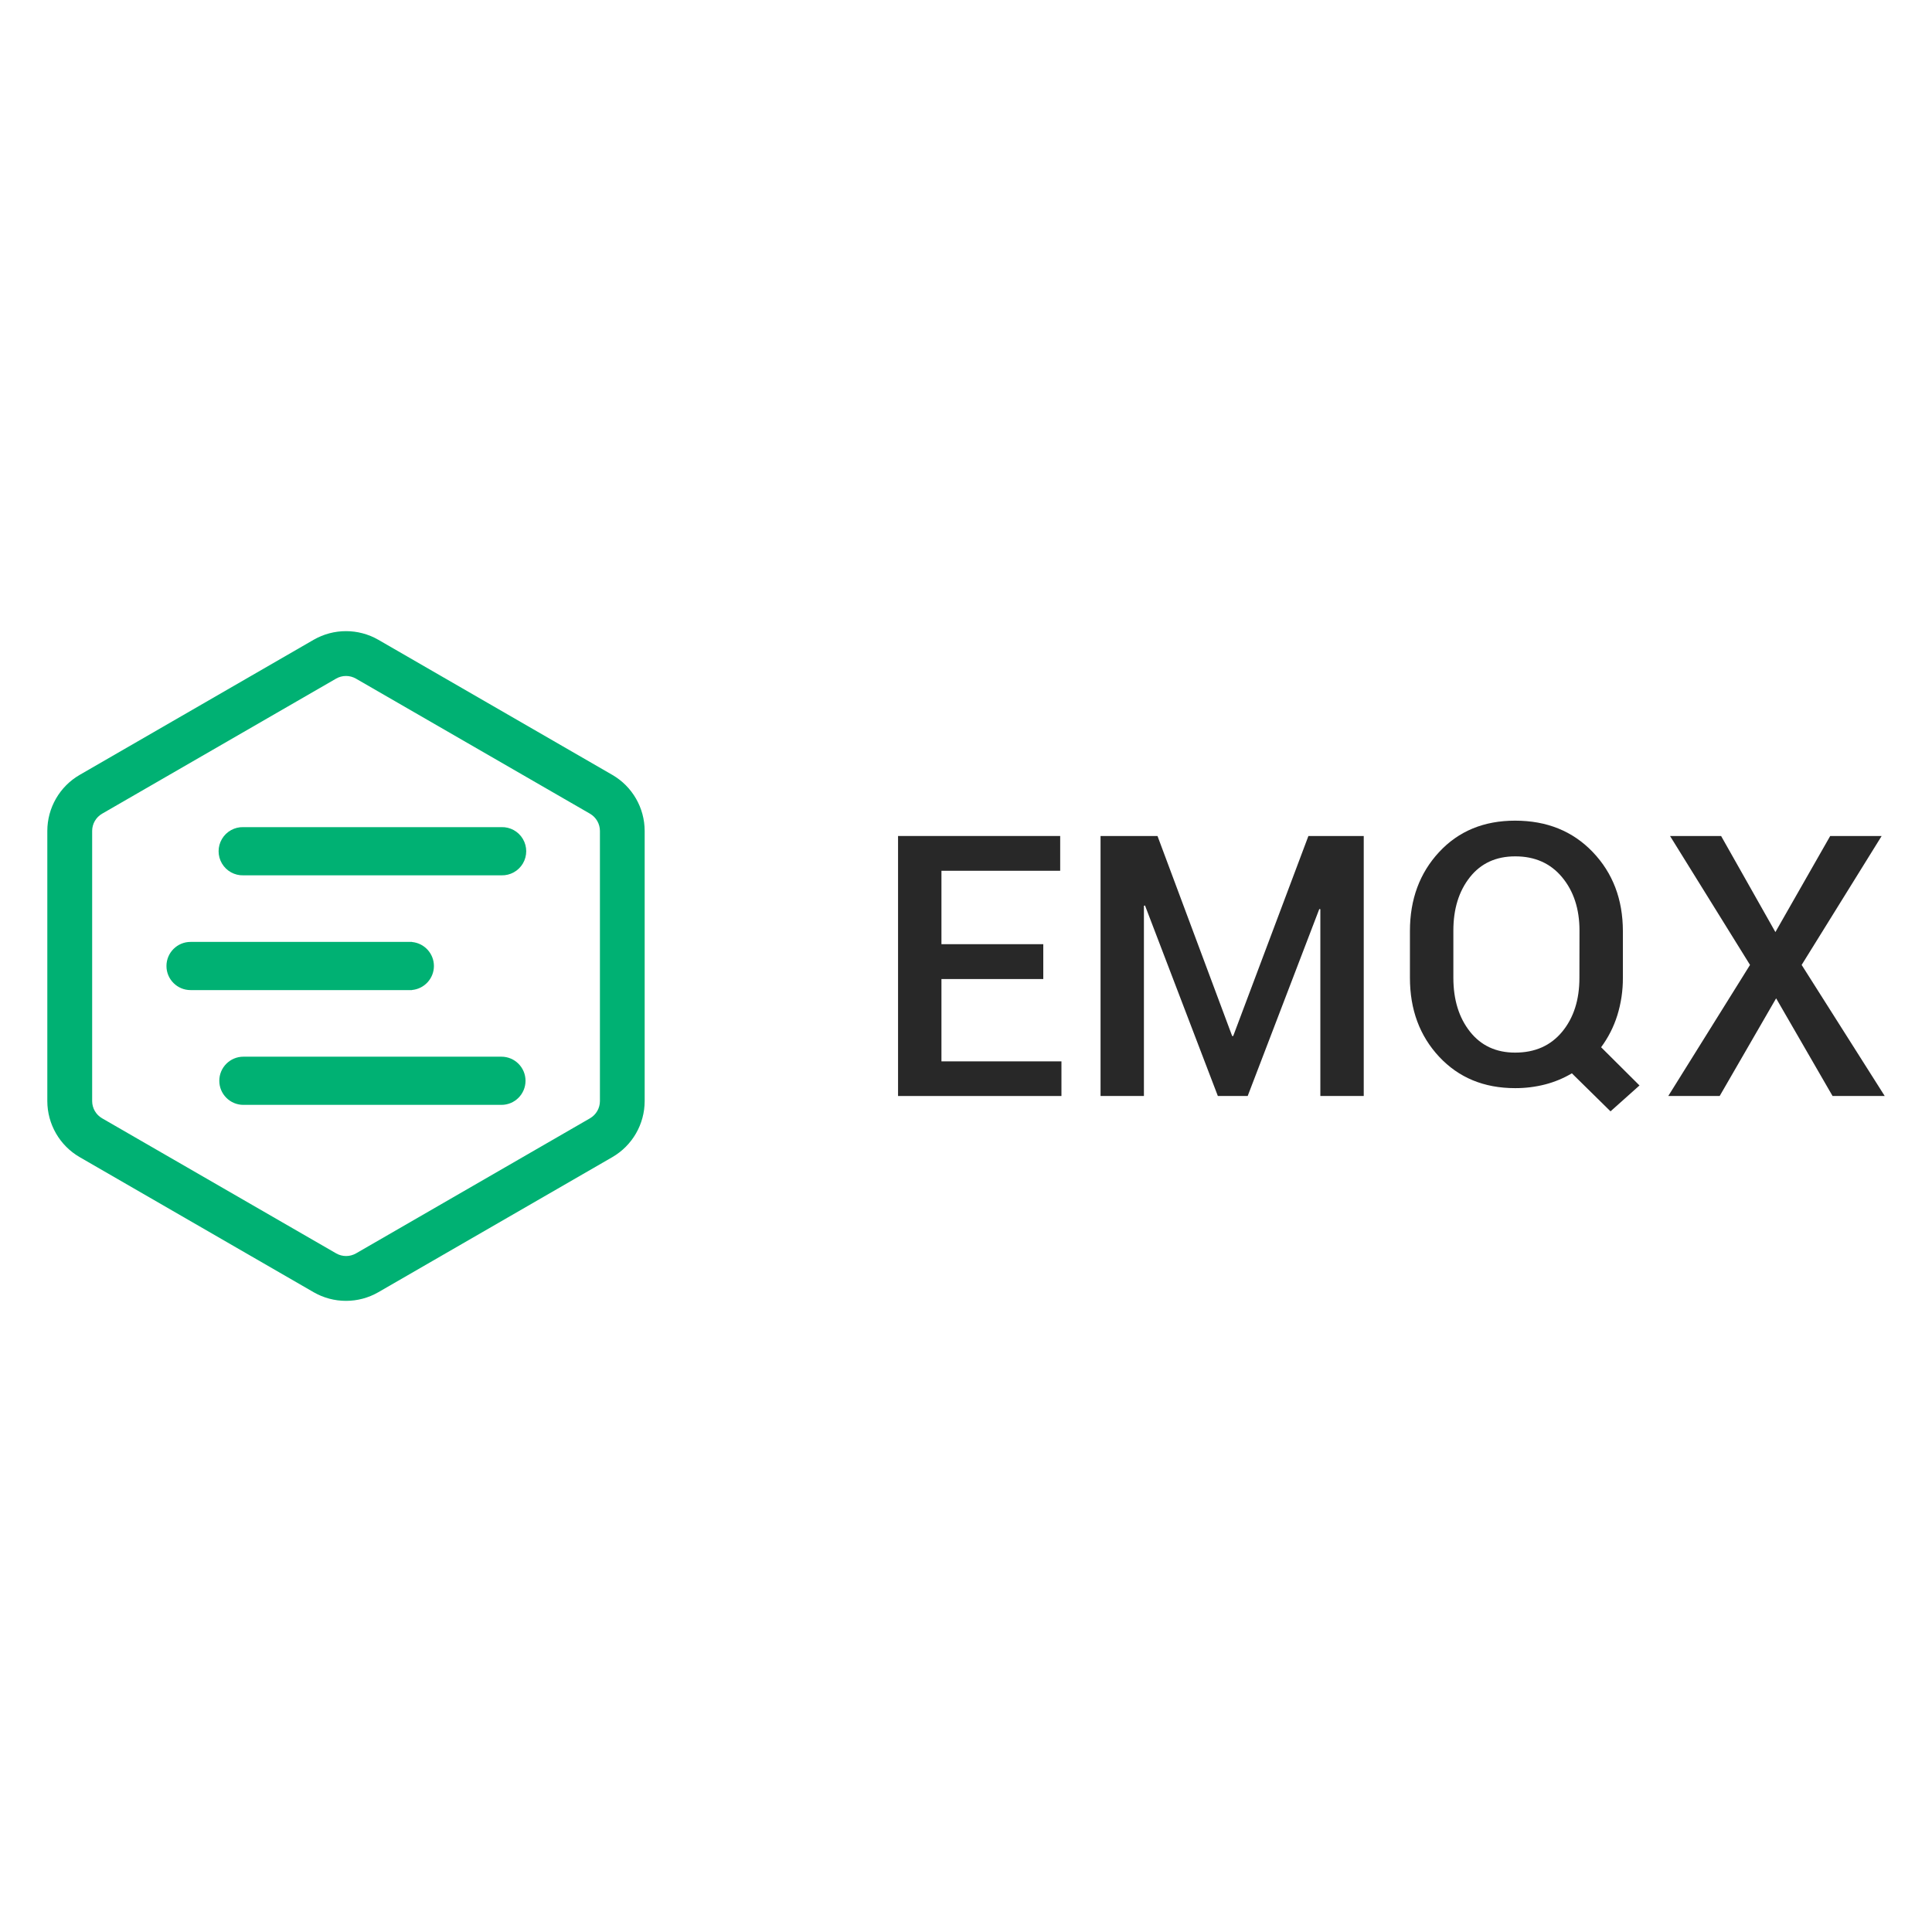
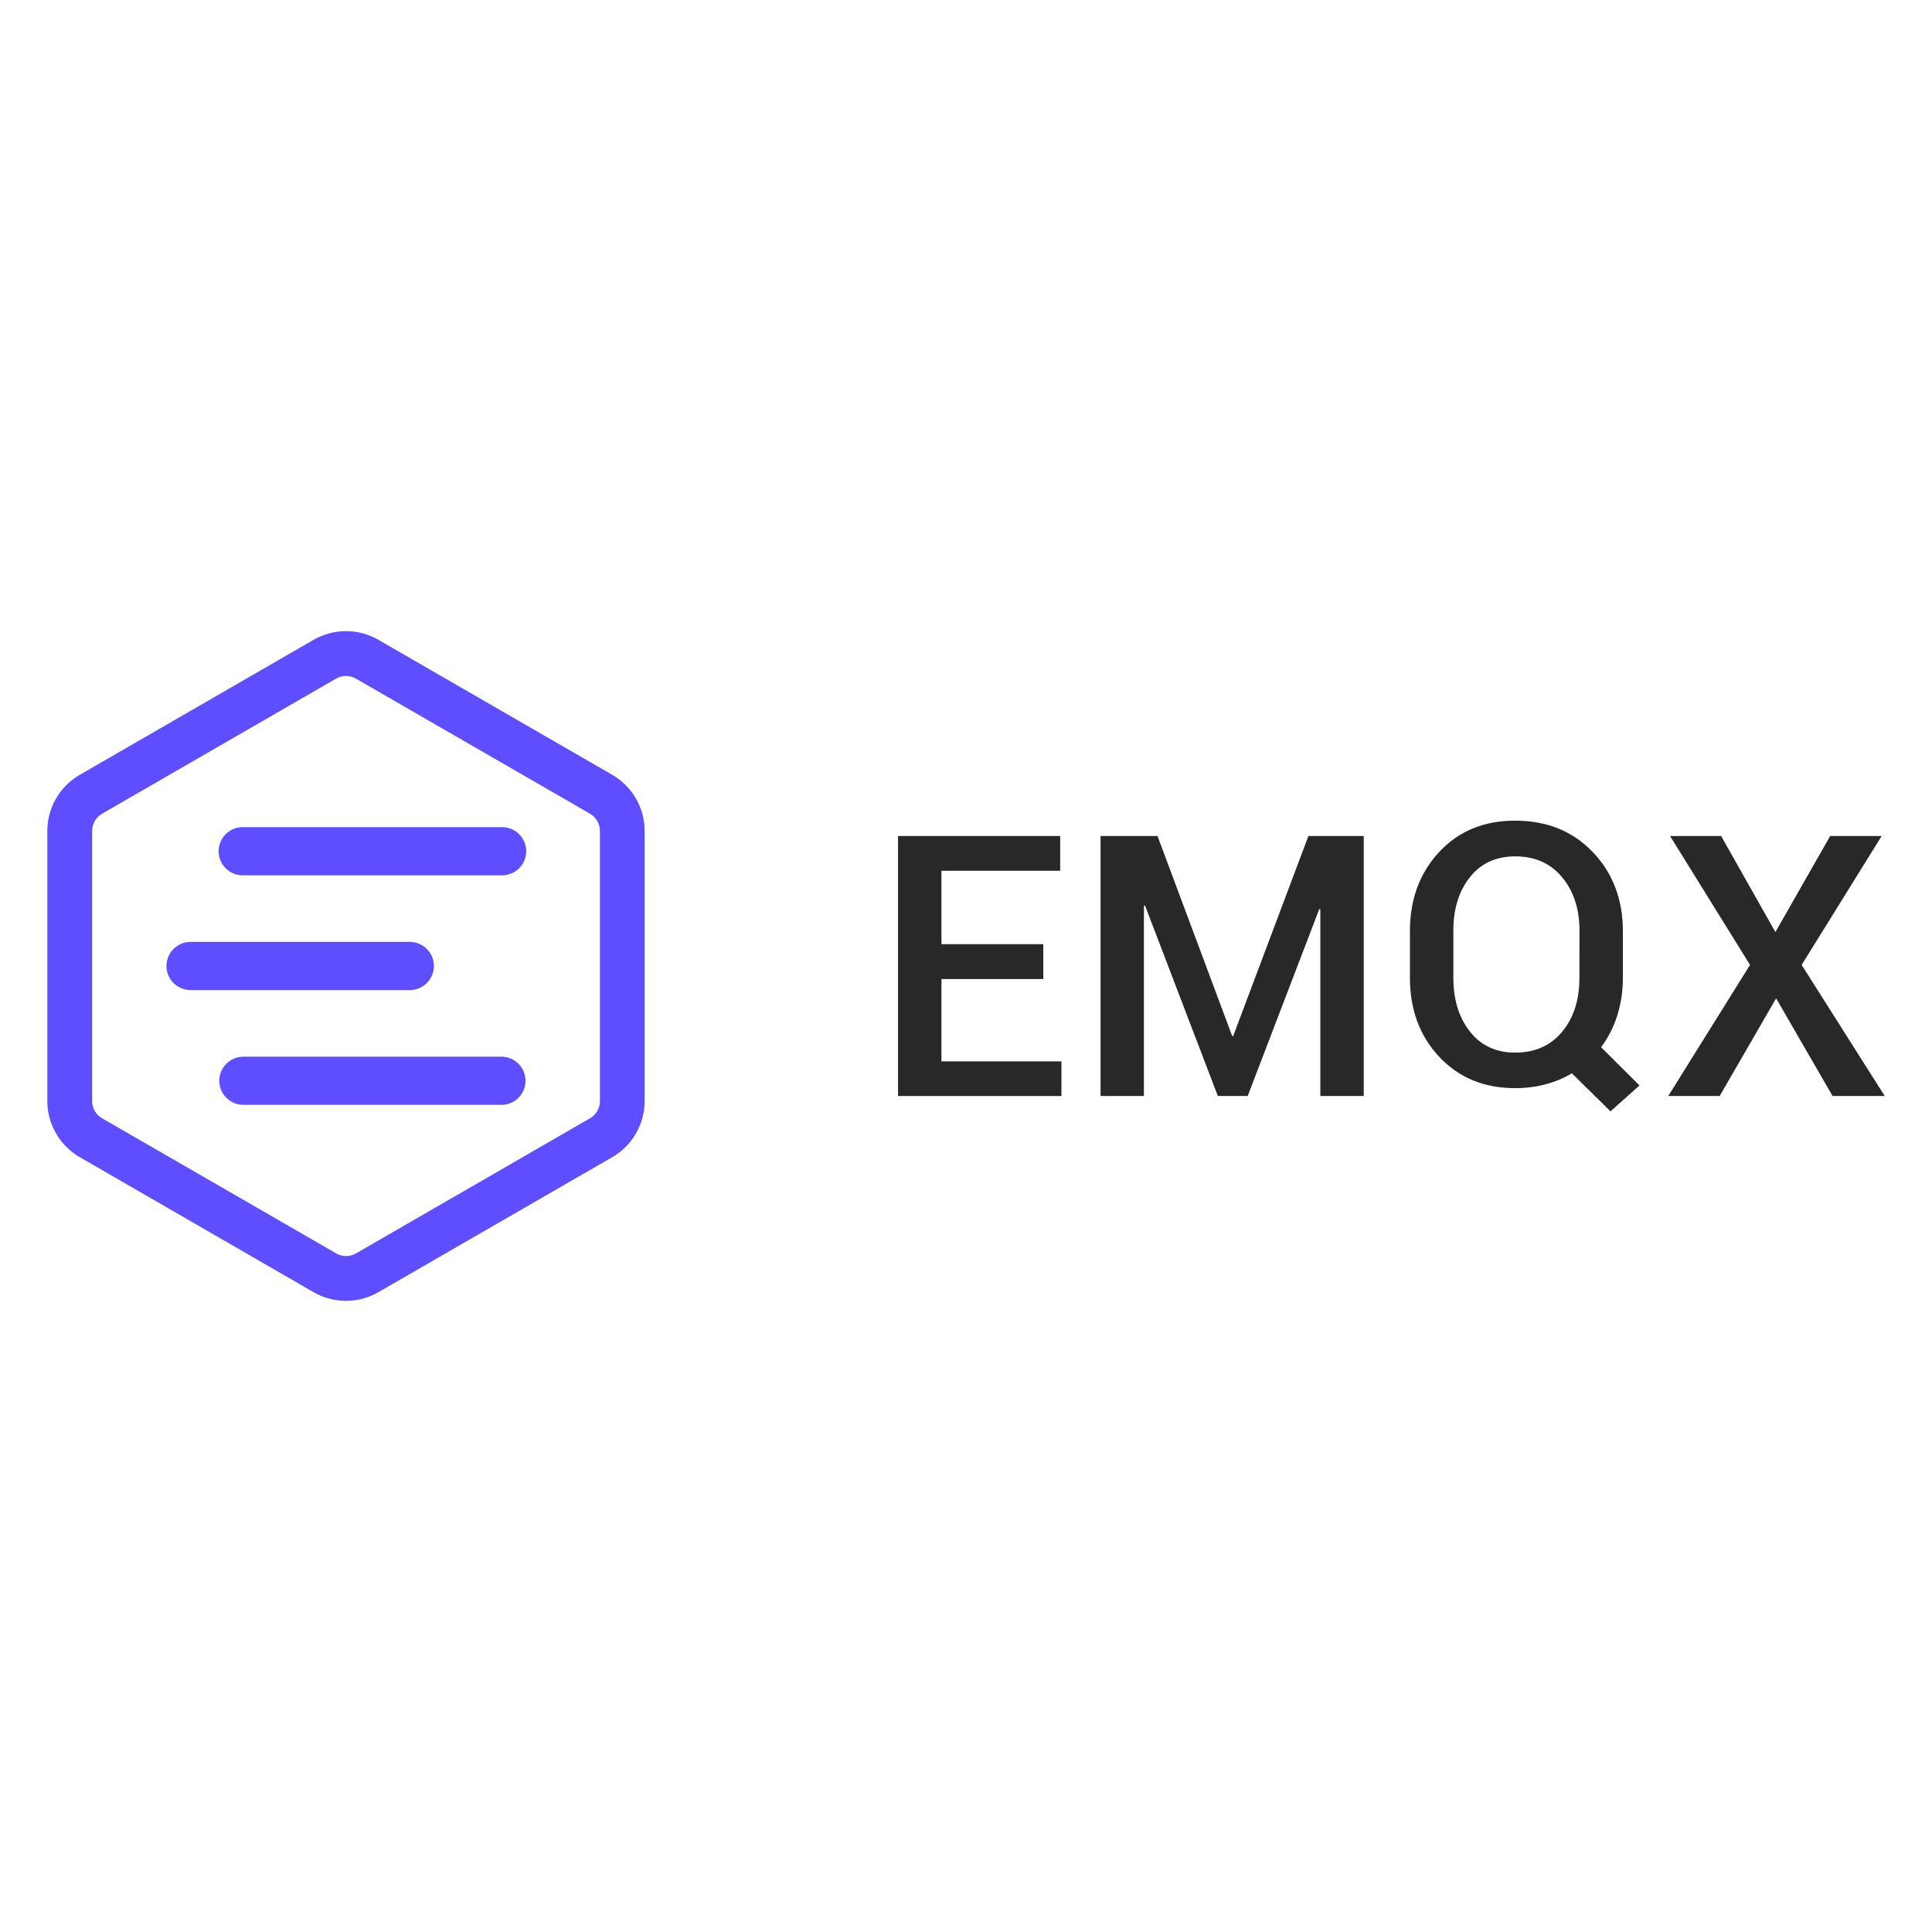
- <svg xmlns="http://www.w3.org/2000/svg" id="图层_1" data-name="图层 1" viewBox="0 0 1000 1000">
-   <defs>
-     <style>.cls-1{fill:#282828;}.cls-2,.cls-3{fill:#00b173;}.cls-2{fill-rule:evenodd;}</style>
-   </defs>
-   <path class="cls-1" d="M540,506.75H487.29v42.61H549.4v17.93H464.83V432.71h83.92v18H487.29v38H540Z" />
-   <path class="cls-1" d="M637.76,536.23h.55l38.92-103.52h28.64V567.29H683.41V470.61l-.55-.09L645.8,567.29H630.36l-37.71-98.62-.56.18v98.44H569.64V432.71h29.48Z" />
-   <path class="cls-1" d="M840,506.1a64.28,64.28,0,0,1-2.9,19.5,55.51,55.51,0,0,1-8.37,16.45l19.87,19.78-15,13.4-20-19.68a53.13,53.13,0,0,1-13.76,5.73,61.61,61.61,0,0,1-15.62,1.94q-24.13,0-39.29-16.22t-15.15-40.9V481.88q0-24.58,15.1-40.85t39.34-16.26q24.66,0,40.2,16.26T840,481.88Zm-22.46-24.4q0-16.81-9-27.64t-24.3-10.81q-14.89,0-23.44,10.81t-8.54,27.64v24.4q0,17,8.59,27.87t23.39,10.86q15.42,0,24.35-10.82t8.91-27.91Z" />
-   <path class="cls-1" d="M918.94,482.44l28.37-49.73h26.63l-41.41,66.73,43,67.85h-27l-29.21-50.56L890.1,567.29H863.49l42.32-67.85-41.4-66.73h26.43Z" />
-   <g id="编组">
-     <path id="Fill-4" class="cls-2" d="M259.54,428.12h-133v0c-.19,0-.37,0-.56,0a12.48,12.48,0,1,0,0,24.95c.19,0,.37,0,.56,0v0h133a12.48,12.48,0,1,0,0-24.95" />
-     <path id="Fill-6" class="cls-2" d="M259.54,546.94h-133v0l-.56,0a12.47,12.47,0,1,0,0,24.94c.19,0,.37,0,.56,0v0h133a12.47,12.47,0,1,0,0-24.94" />
-     <path id="Fill-8" class="cls-2" d="M224.6,500a12.5,12.5,0,0,0-11.36-12.42v-.05H99.18v0c-.18,0-.36,0-.55,0a12.47,12.47,0,1,0,0,24.94c.19,0,.37,0,.55,0v0H213.24v-.05A12.5,12.5,0,0,0,224.6,500" />
-   </g>
-   <path class="cls-3" d="M179.09,673.32a33.53,33.53,0,0,1-16.75-4.47L41.23,598.92a33.58,33.58,0,0,1-16.74-29V430.08a33.57,33.57,0,0,1,16.75-29l121.1-69.93a33.6,33.6,0,0,1,33.49,0l121.11,69.93a33.56,33.56,0,0,1,16.74,29V569.93a33.56,33.56,0,0,1-16.74,29L195.83,668.85A33.5,33.5,0,0,1,179.09,673.32Zm0-323.44a10.22,10.22,0,0,0-5.14,1.38L52.84,421.18a10.31,10.31,0,0,0-5.14,8.9V569.93a10.3,10.3,0,0,0,5.14,8.89L174,648.75a10.31,10.31,0,0,0,10.28,0l121.1-69.92a10.3,10.3,0,0,0,5.14-8.89V430.08a10.32,10.32,0,0,0-5.13-8.9L184.22,351.25A10.3,10.3,0,0,0,179.09,349.88Z" />
+ <svg xmlns="http://www.w3.org/2000/svg" width="1000" height="1000" viewBox="0 0 1000 1000" fill="none">
+   <path d="M540 506.75H487.29V549.36H549.4V567.29H464.83V432.71H548.75V450.71H487.29V488.71H540V506.75Z" fill="#282828" />
+   <path d="M637.76 536.23H638.31L677.23 432.71H705.87V567.29H683.41V470.61L682.86 470.52L645.8 567.29H630.36L592.65 468.67L592.09 468.85V567.29H569.64V432.71H599.12L637.76 536.23Z" fill="#282828" />
+   <path d="M840 506.1C840.042 512.71 839.064 519.288 837.1 525.6C835.248 531.512 832.418 537.072 828.73 542.05L848.6 561.83L833.6 575.23L813.6 555.55C809.305 558.097 804.673 560.026 799.84 561.28C794.738 562.592 789.488 563.244 784.22 563.22C768.133 563.22 755.037 557.813 744.93 547C734.823 536.187 729.773 522.553 729.78 506.1V481.88C729.78 465.493 734.813 451.877 744.88 441.03C754.947 430.183 768.06 424.763 784.22 424.77C800.66 424.77 814.06 430.19 824.42 441.03C834.78 451.87 839.973 465.487 840 481.88V506.1ZM817.54 481.7C817.54 470.493 814.54 461.28 808.54 454.06C802.54 446.84 794.44 443.237 784.24 443.25C774.313 443.25 766.5 446.853 760.8 454.06C755.1 461.267 752.253 470.48 752.26 481.7V506.1C752.26 517.433 755.123 526.723 760.85 533.97C766.577 541.217 774.373 544.837 784.24 544.83C794.52 544.83 802.637 541.223 808.59 534.01C814.543 526.797 817.513 517.493 817.5 506.1L817.54 481.7Z" fill="#282828" />
+   <path d="M918.94 482.44L947.31 432.71H973.94L932.53 499.44L975.53 567.29H948.53L919.32 516.73L890.1 567.29H863.49L905.81 499.44L864.41 432.71H890.84L918.94 482.44Z" fill="#282828" />
+   <path fill-rule="evenodd" clip-rule="evenodd" d="M259.54 428.12H126.54C126.35 428.12 126.17 428.12 125.98 428.12C124.312 428.073 122.652 428.36 121.097 428.966C119.542 429.572 118.124 430.483 116.928 431.646C115.731 432.809 114.78 434.201 114.131 435.738C113.481 437.275 113.147 438.926 113.147 440.595C113.147 442.264 113.481 443.915 114.131 445.452C114.78 446.989 115.731 448.381 116.928 449.544C118.124 450.707 119.542 451.618 121.097 452.224C122.652 452.829 124.312 453.117 125.98 453.07C126.17 453.07 126.35 453.07 126.54 453.07H259.54C261.208 453.117 262.868 452.829 264.423 452.224C265.978 451.618 267.396 450.707 268.592 449.544C269.789 448.381 270.74 446.989 271.389 445.452C272.039 443.915 272.373 442.264 272.373 440.595C272.373 438.926 272.039 437.275 271.389 435.738C270.74 434.201 269.789 432.809 268.592 431.646C267.396 430.483 265.978 429.572 264.423 428.966C262.868 428.36 261.208 428.073 259.54 428.12Z" fill="#5E4EFF" />
+   <path fill-rule="evenodd" clip-rule="evenodd" d="M259.54 546.94H126.54H125.98C122.673 546.94 119.501 548.254 117.162 550.592C114.824 552.931 113.51 556.103 113.51 559.41C113.51 562.717 114.824 565.889 117.162 568.228C119.501 570.566 122.673 571.88 125.98 571.88C126.17 571.88 126.35 571.88 126.54 571.88H259.54C262.847 571.88 266.019 570.566 268.358 568.228C270.696 565.889 272.01 562.717 272.01 559.41C272.01 556.103 270.696 552.931 268.358 550.592C266.019 548.254 262.847 546.94 259.54 546.94Z" fill="#5E4EFF" />
+   <path fill-rule="evenodd" clip-rule="evenodd" d="M224.6 500C224.593 496.887 223.425 493.889 221.324 491.591C219.223 489.294 216.34 487.864 213.24 487.58V487.53H99.18C99 487.53 98.82 487.53 98.63 487.53C95.323 487.53 92.151 488.844 89.812 491.182C87.474 493.521 86.16 496.693 86.16 500C86.16 503.307 87.474 506.479 89.812 508.818C92.151 511.156 95.323 512.47 98.63 512.47C98.82 512.47 99 512.47 99.18 512.47H213.24V512.42C216.34 512.136 219.223 510.706 221.324 508.409C223.425 506.111 224.593 503.113 224.6 500Z" fill="#5E4EFF" />
+   <path d="M179.09 673.32C173.211 673.324 167.435 671.783 162.34 668.85L41.23 598.92C36.146 595.973 31.925 591.744 28.987 586.655C26.05 581.567 24.499 575.796 24.49 569.92V430.08C24.499 424.203 26.051 418.431 28.99 413.342C31.93 408.253 36.154 404.025 41.24 401.08L162.34 331.15C167.435 328.221 173.208 326.68 179.085 326.68C184.962 326.68 190.735 328.221 195.83 331.15L316.94 401.08C322.025 404.025 326.247 408.254 329.185 413.343C332.123 418.432 333.673 424.204 333.68 430.08V569.93C333.673 575.806 332.123 581.578 329.185 586.667C326.247 591.756 322.025 595.985 316.94 598.93L195.83 668.85C190.739 671.782 184.965 673.324 179.09 673.32ZM179.09 349.88C177.285 349.878 175.511 350.354 173.95 351.26L52.84 421.18C51.28 422.084 49.984 423.382 49.082 424.944C48.18 426.506 47.703 428.277 47.7 430.08V569.93C47.704 571.732 48.181 573.501 49.083 575.061C49.985 576.621 51.281 577.917 52.84 578.82L174 648.75C175.564 649.649 177.336 650.123 179.14 650.123C180.944 650.123 182.716 649.649 184.28 648.75L305.38 578.83C306.94 577.927 308.235 576.631 309.137 575.071C310.039 573.511 310.516 571.742 310.52 569.94V430.08C310.516 428.278 310.041 426.508 309.141 424.946C308.241 423.385 306.948 422.086 305.39 421.18L184.22 351.25C182.659 350.353 180.89 349.881 179.09 349.88Z" fill="#5E4EFF" />
</svg>
